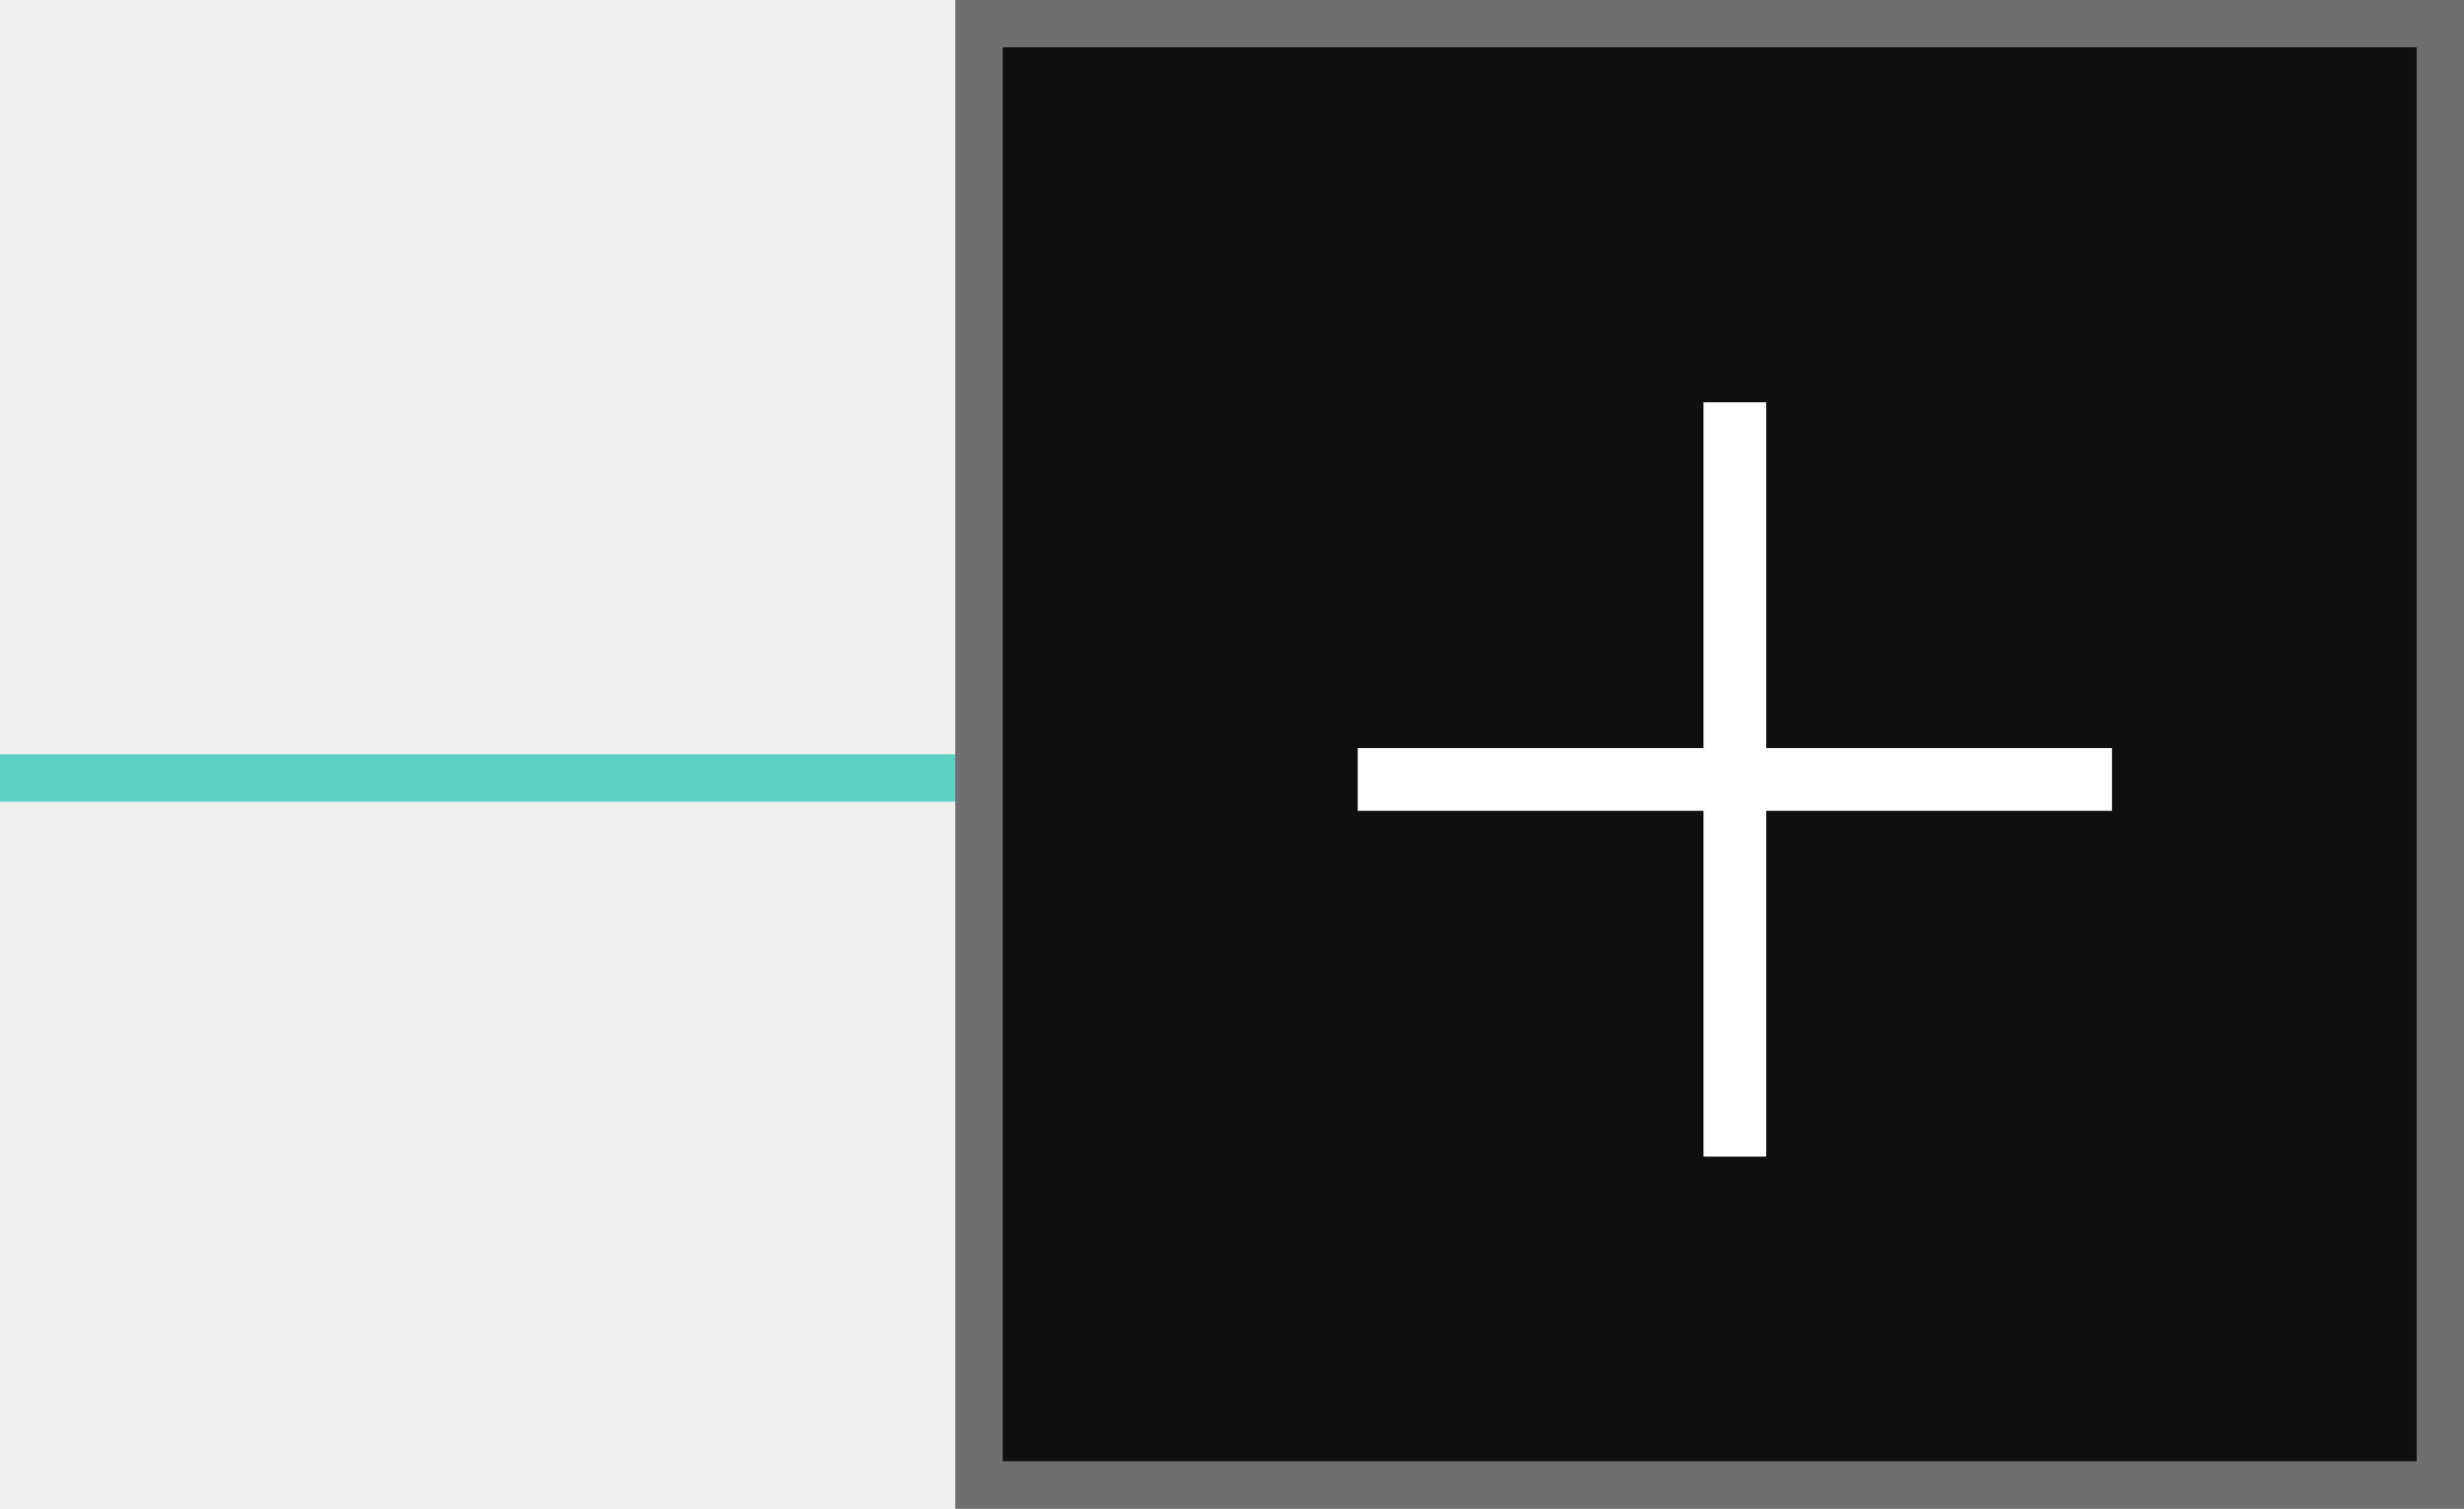
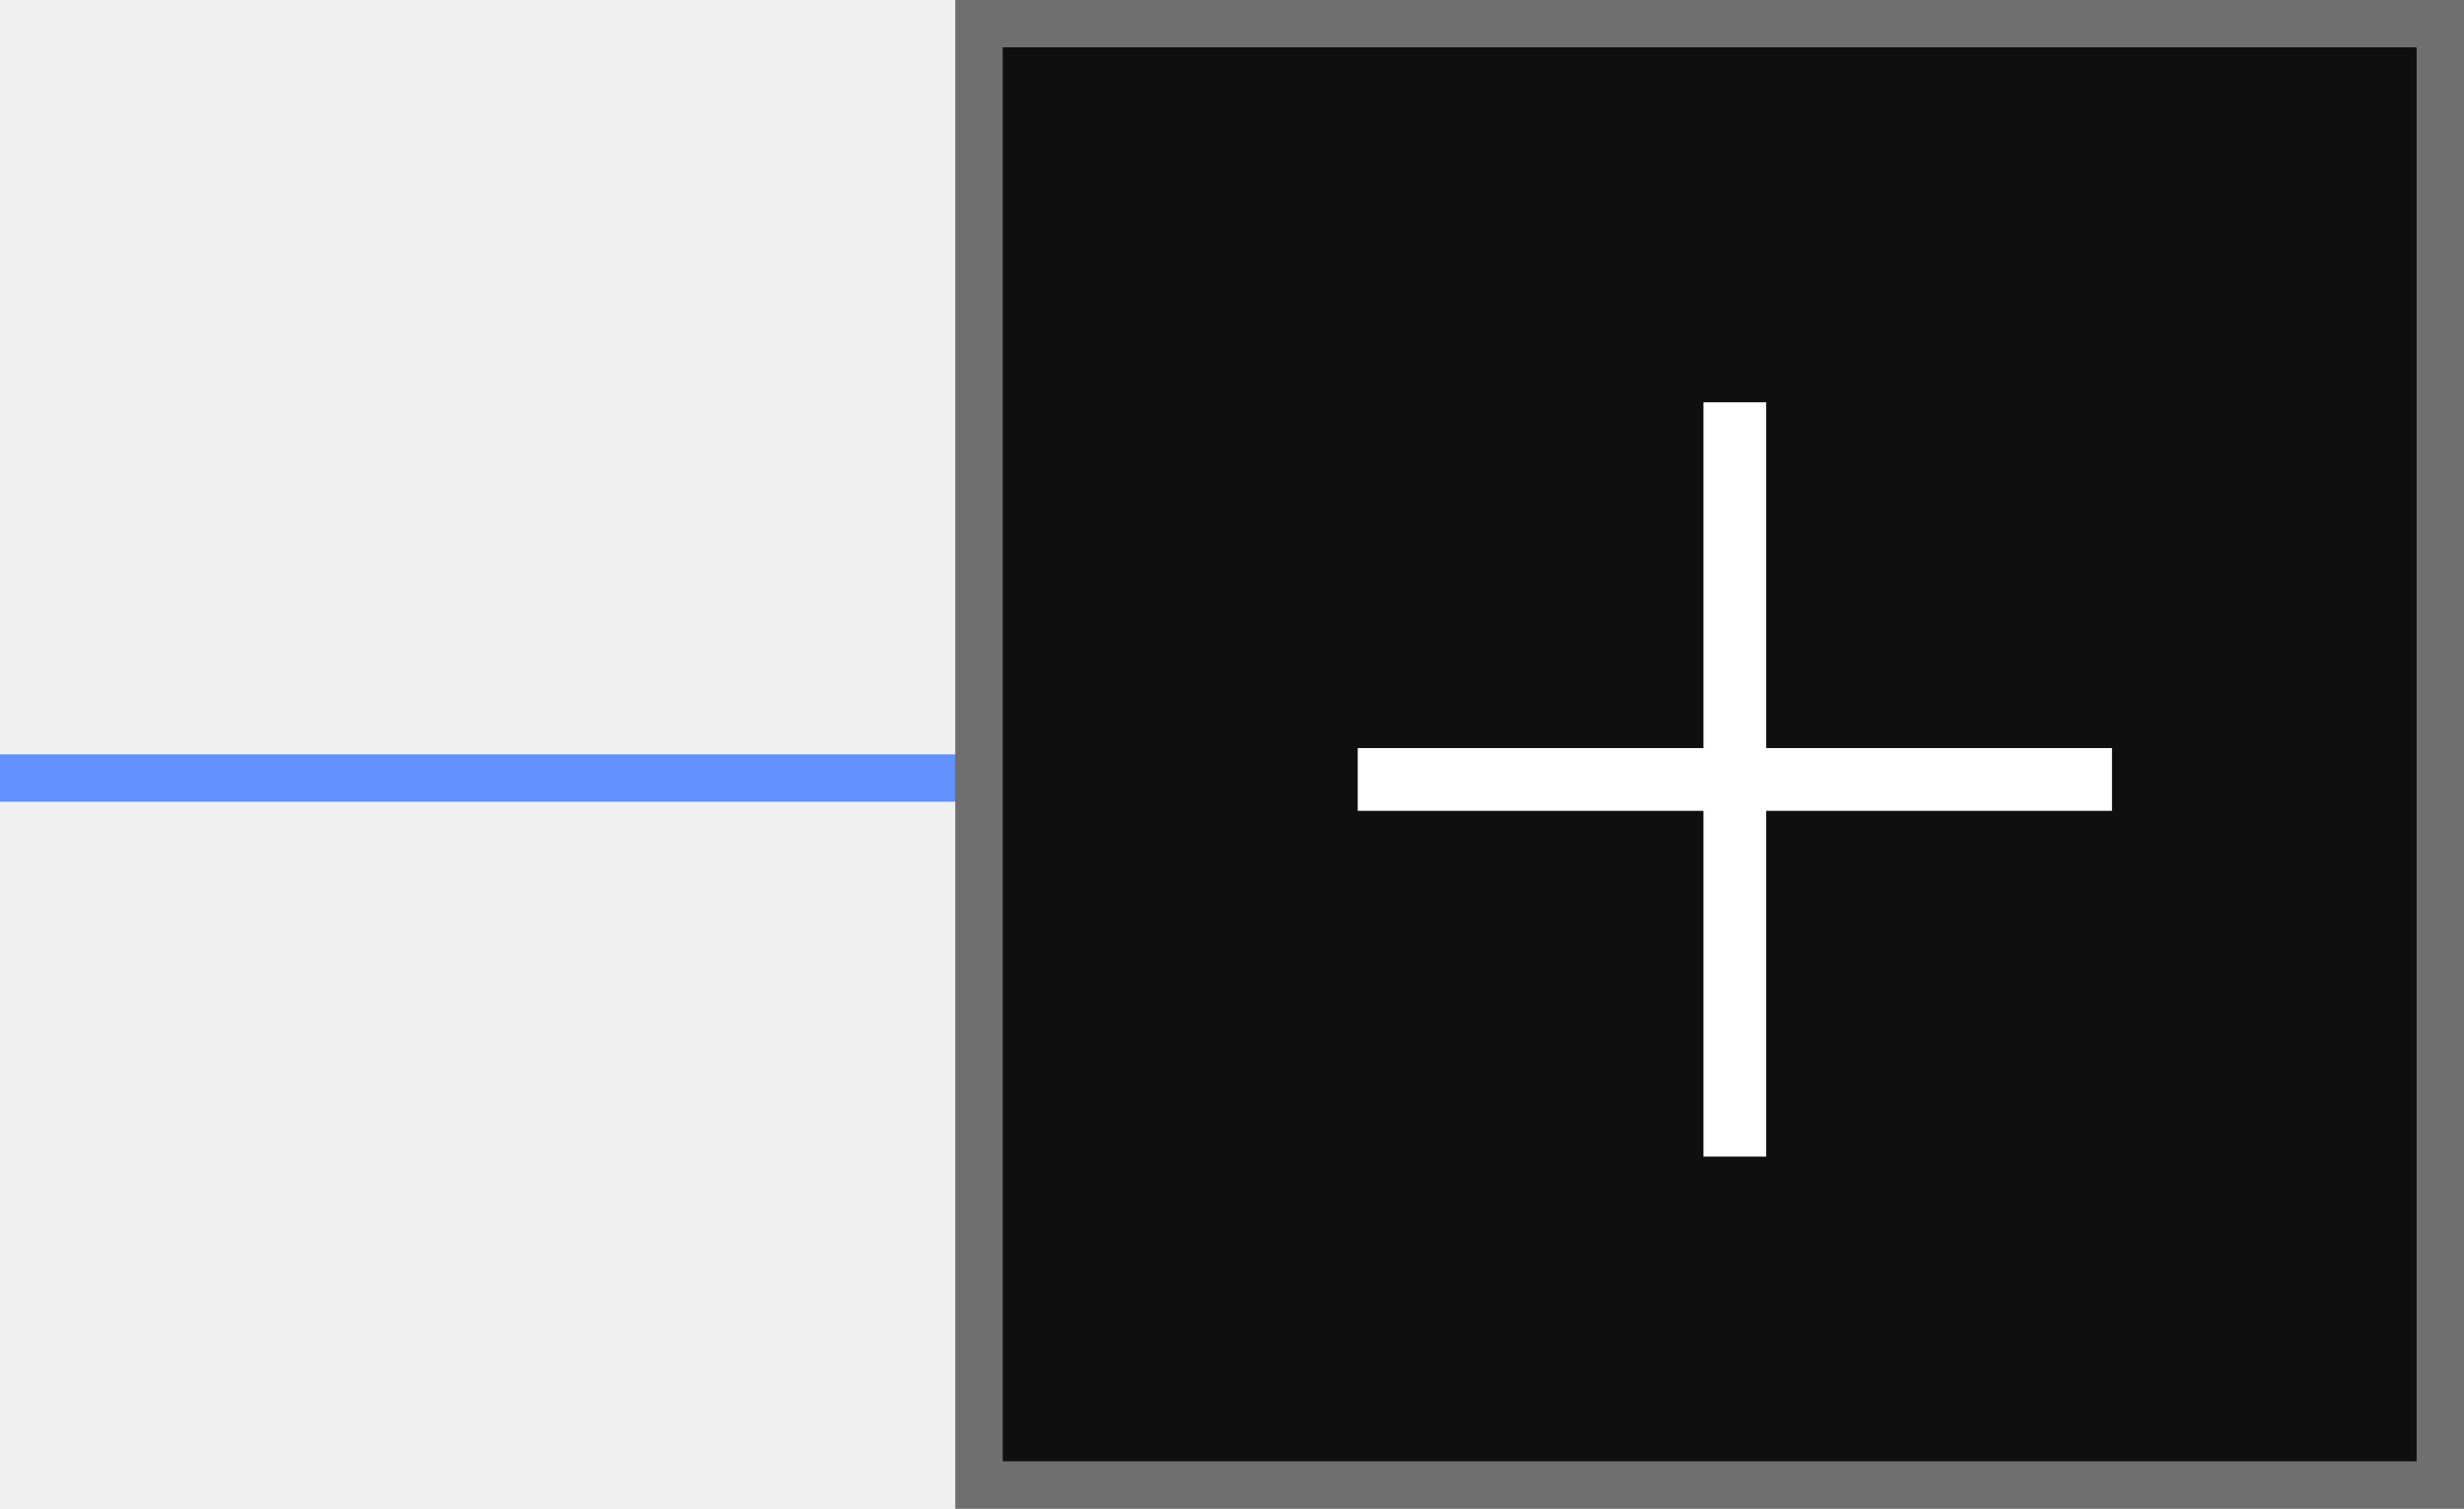
<svg xmlns="http://www.w3.org/2000/svg" width="49" height="30" viewBox="0 0 49 30" fill="none">
-   <line x1="30" y1="15.471" x2="-4.13622e-08" y2="15.471" stroke="#5ED1C5" stroke-width="0.941" />
+   <line x1="30" y1="15.471" x2="-4.13622e-08" y2="15.471" stroke="#6291FF" stroke-width="0.941" />
  <rect x="49" width="30" height="30" transform="rotate(90 49 0)" fill="#0F0F0F" />
  <rect x="48.529" y="0.471" width="29.059" height="29.059" transform="rotate(90 48.5293 0.470714)" stroke="white" stroke-opacity="0.4" stroke-width="0.941" />
  <path d="M42 14.876L42 16.124L35.124 16.124L35.124 23L33.876 23L33.876 16.124L27 16.124L27 14.876L33.876 14.876L33.876 8L35.124 8L35.124 14.876L42 14.876Z" fill="white" />
</svg>
